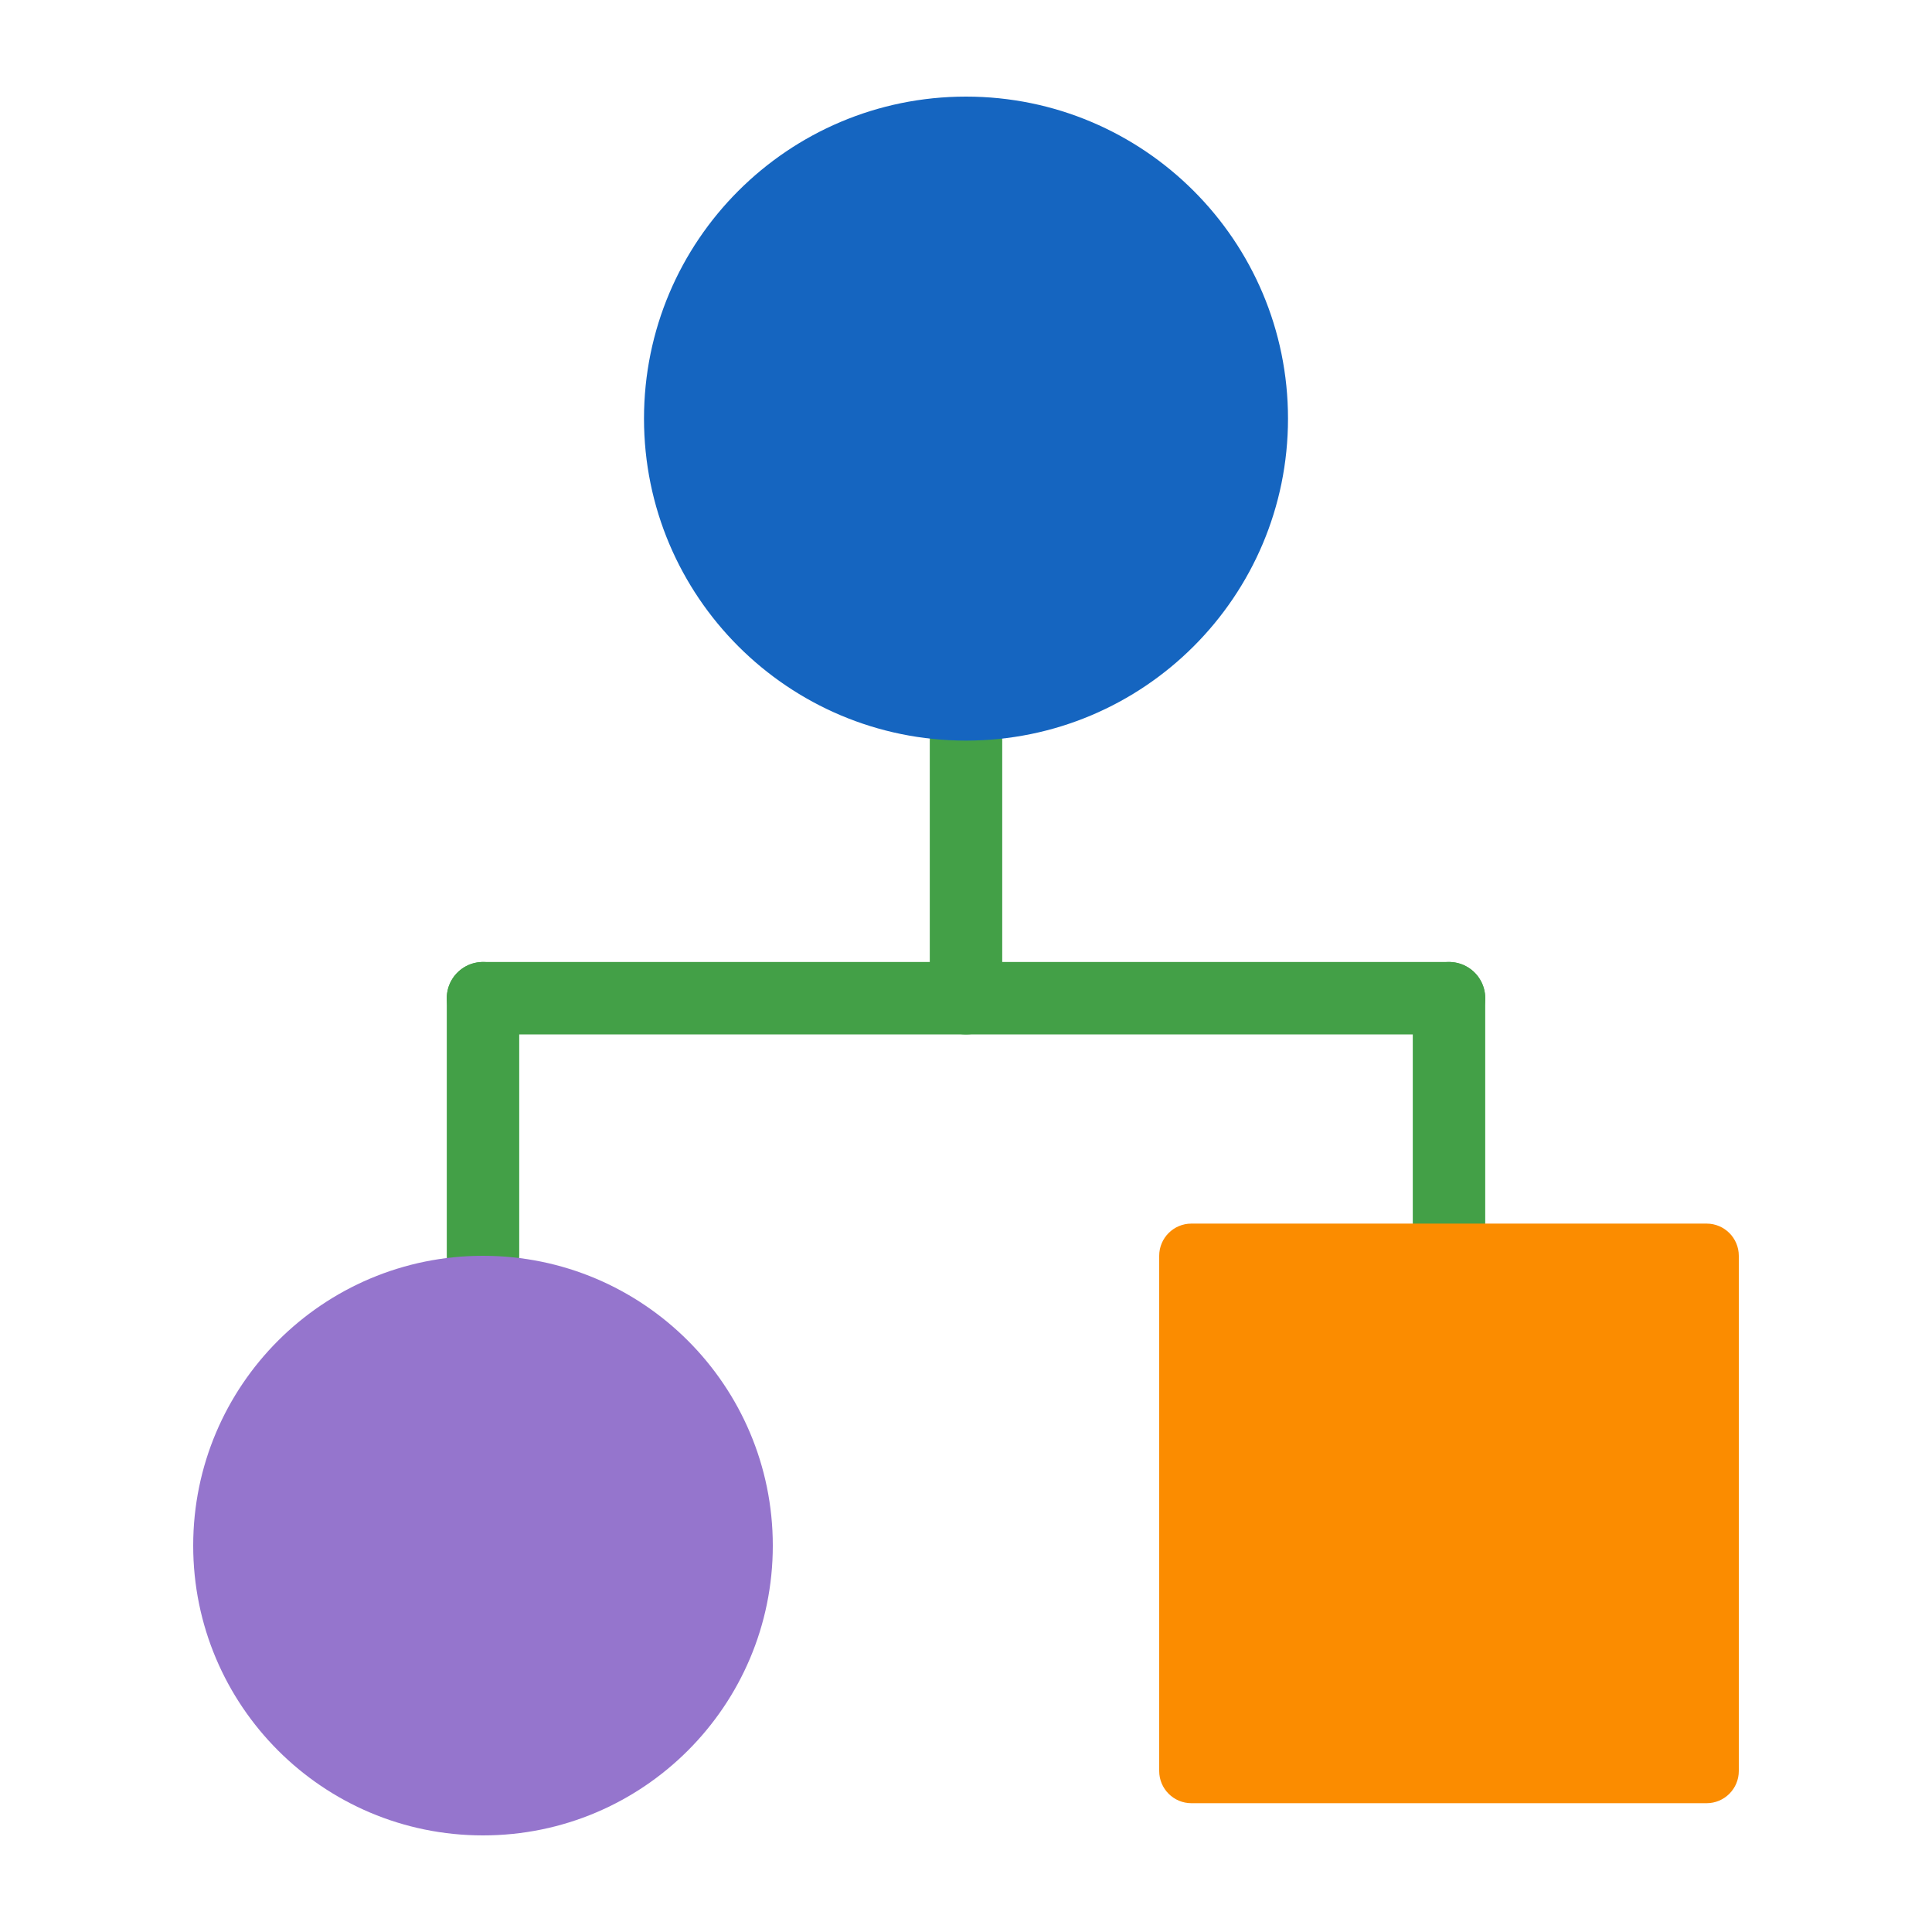
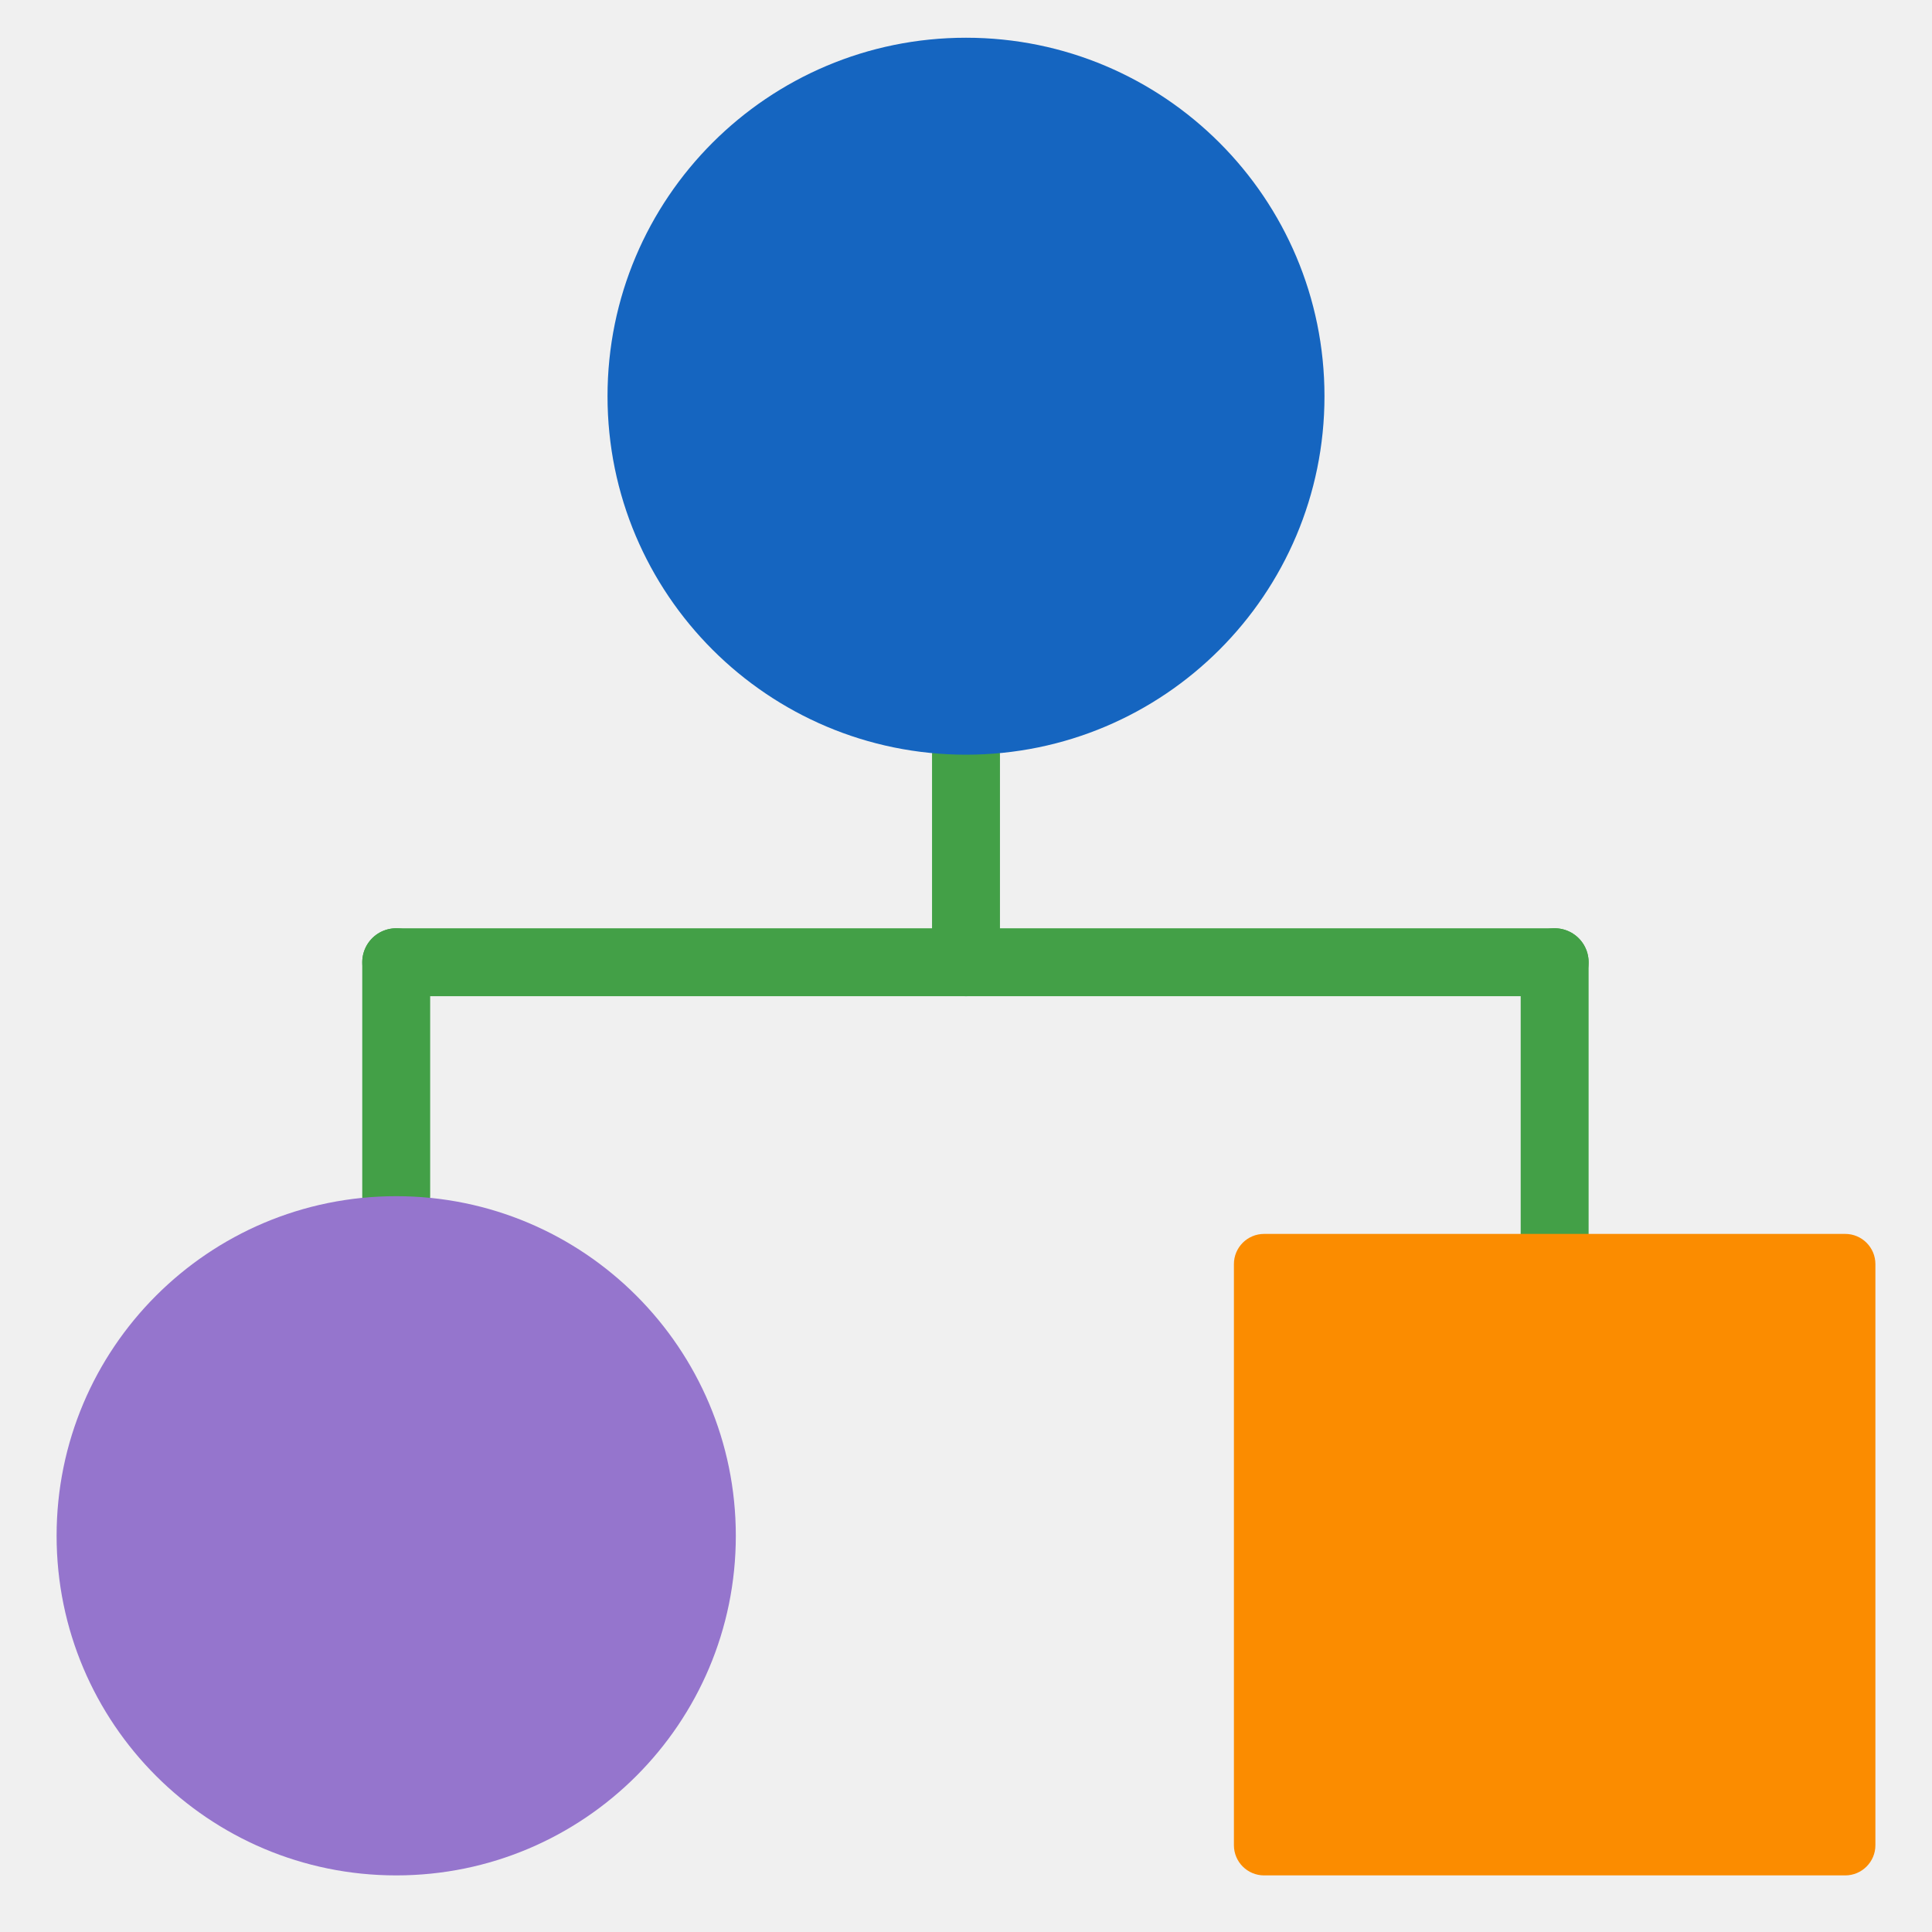
- <svg xmlns="http://www.w3.org/2000/svg" viewBox="0 0 120 120" width="120" height="120">
-   <rect width="120" height="120" fill="#ffffff" />
-   <line x1="60" y1="46" x2="60" y2="62" stroke="#43A047" stroke-width="4.5" stroke-linecap="round" />
-   <line x1="30" y1="62" x2="90" y2="62" stroke="#43A047" stroke-width="4.5" stroke-linecap="round" />
-   <line x1="30" y1="62" x2="30" y2="78" stroke="#43A047" stroke-width="4.5" stroke-linecap="round" />
-   <line x1="90" y1="62" x2="90" y2="76" stroke="#43A047" stroke-width="4.5" stroke-linecap="round" />
-   <circle cx="60" cy="26" r="20" fill="#1565C0" />
-   <circle cx="30" cy="96" r="18" fill="#9575CD" />
-   <rect x="72" y="76" width="36" height="36" rx="2" fill="#FB8C00" />
+ <svg xmlns="http://www.w3.org/2000/svg" viewBox="0 0 512 512" width="512" height="512" fill="none">
+   <line x1="256" y1="200" x2="256" y2="255" stroke="#43A047" stroke-width="18" stroke-linecap="round" />
+   <line x1="105" y1="255" x2="412" y2="255" stroke="#43A047" stroke-width="18" stroke-linecap="round" />
+   <line x1="105" y1="255" x2="105" y2="317" stroke="#43A047" stroke-width="18" stroke-linecap="round" />
+   <line x1="412" y1="255" x2="412" y2="327" stroke="#43A047" stroke-width="18" stroke-linecap="round" />
+   <circle cx="256" cy="105" r="95" fill="#1565C0" />
+   <circle cx="105" cy="407" r="90" fill="#9575CD" />
+   <rect x="327" y="327" width="170" height="170" rx="8" fill="#FB8C00" />
</svg>
